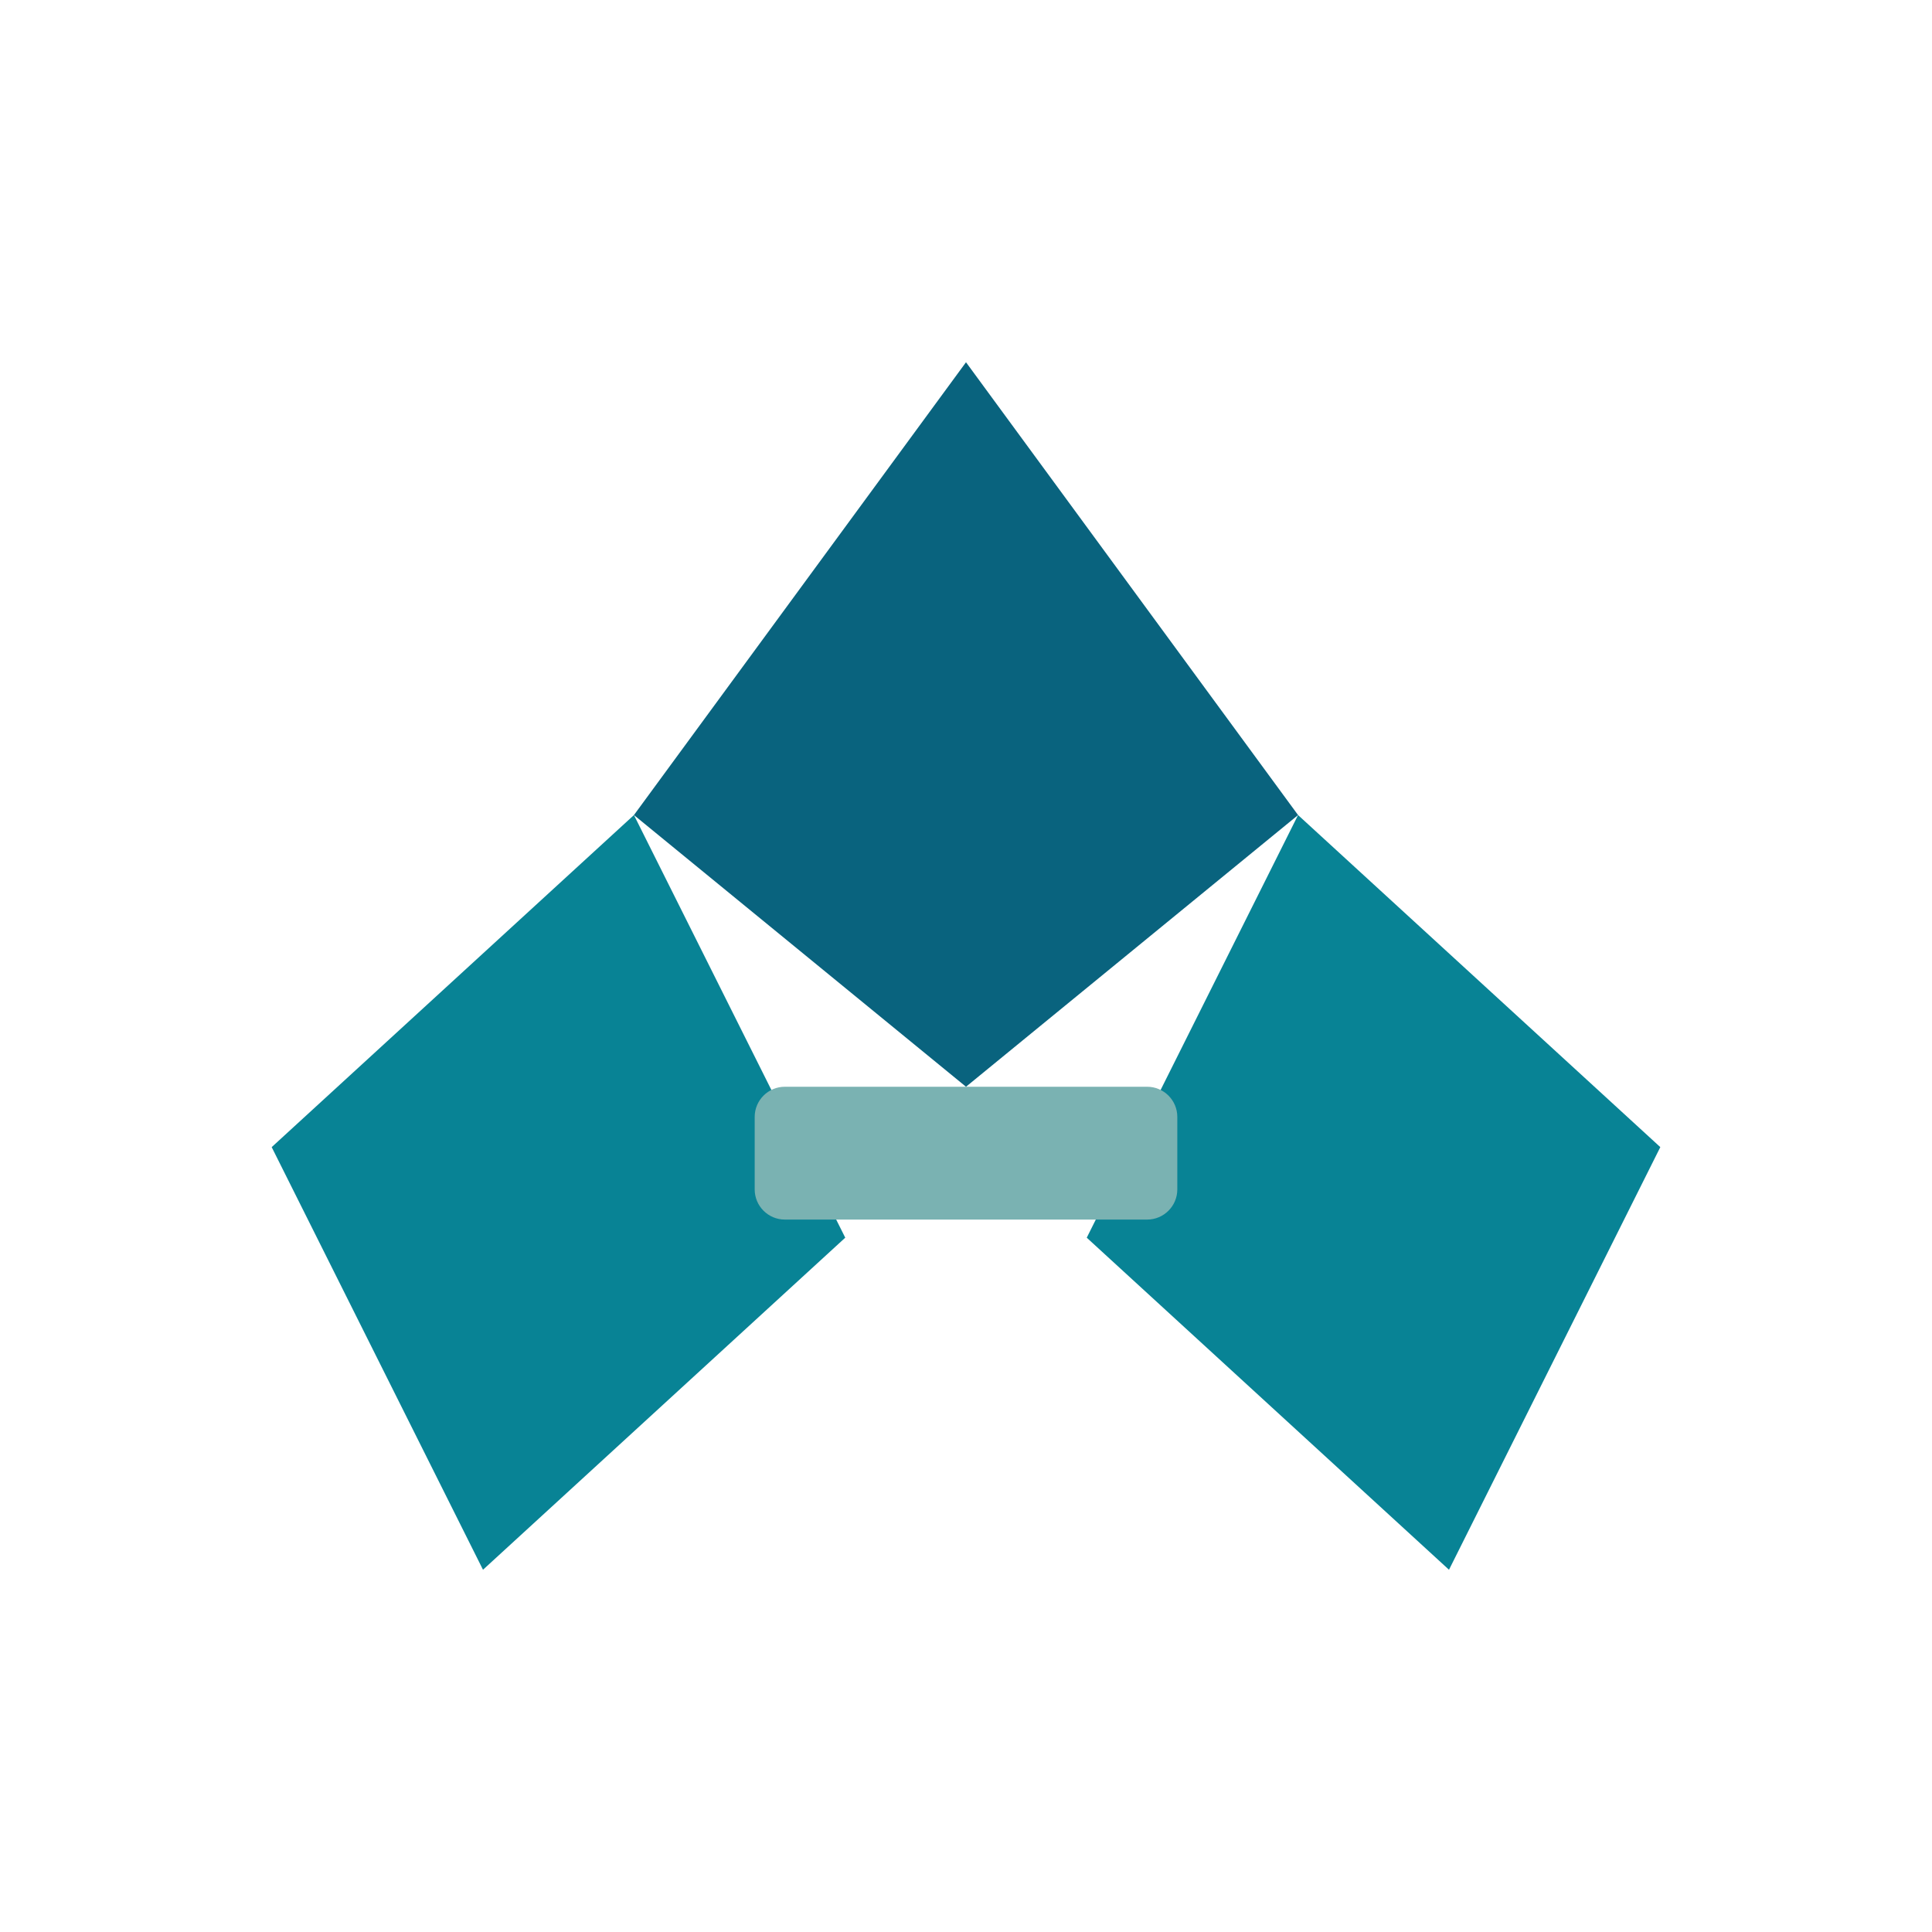
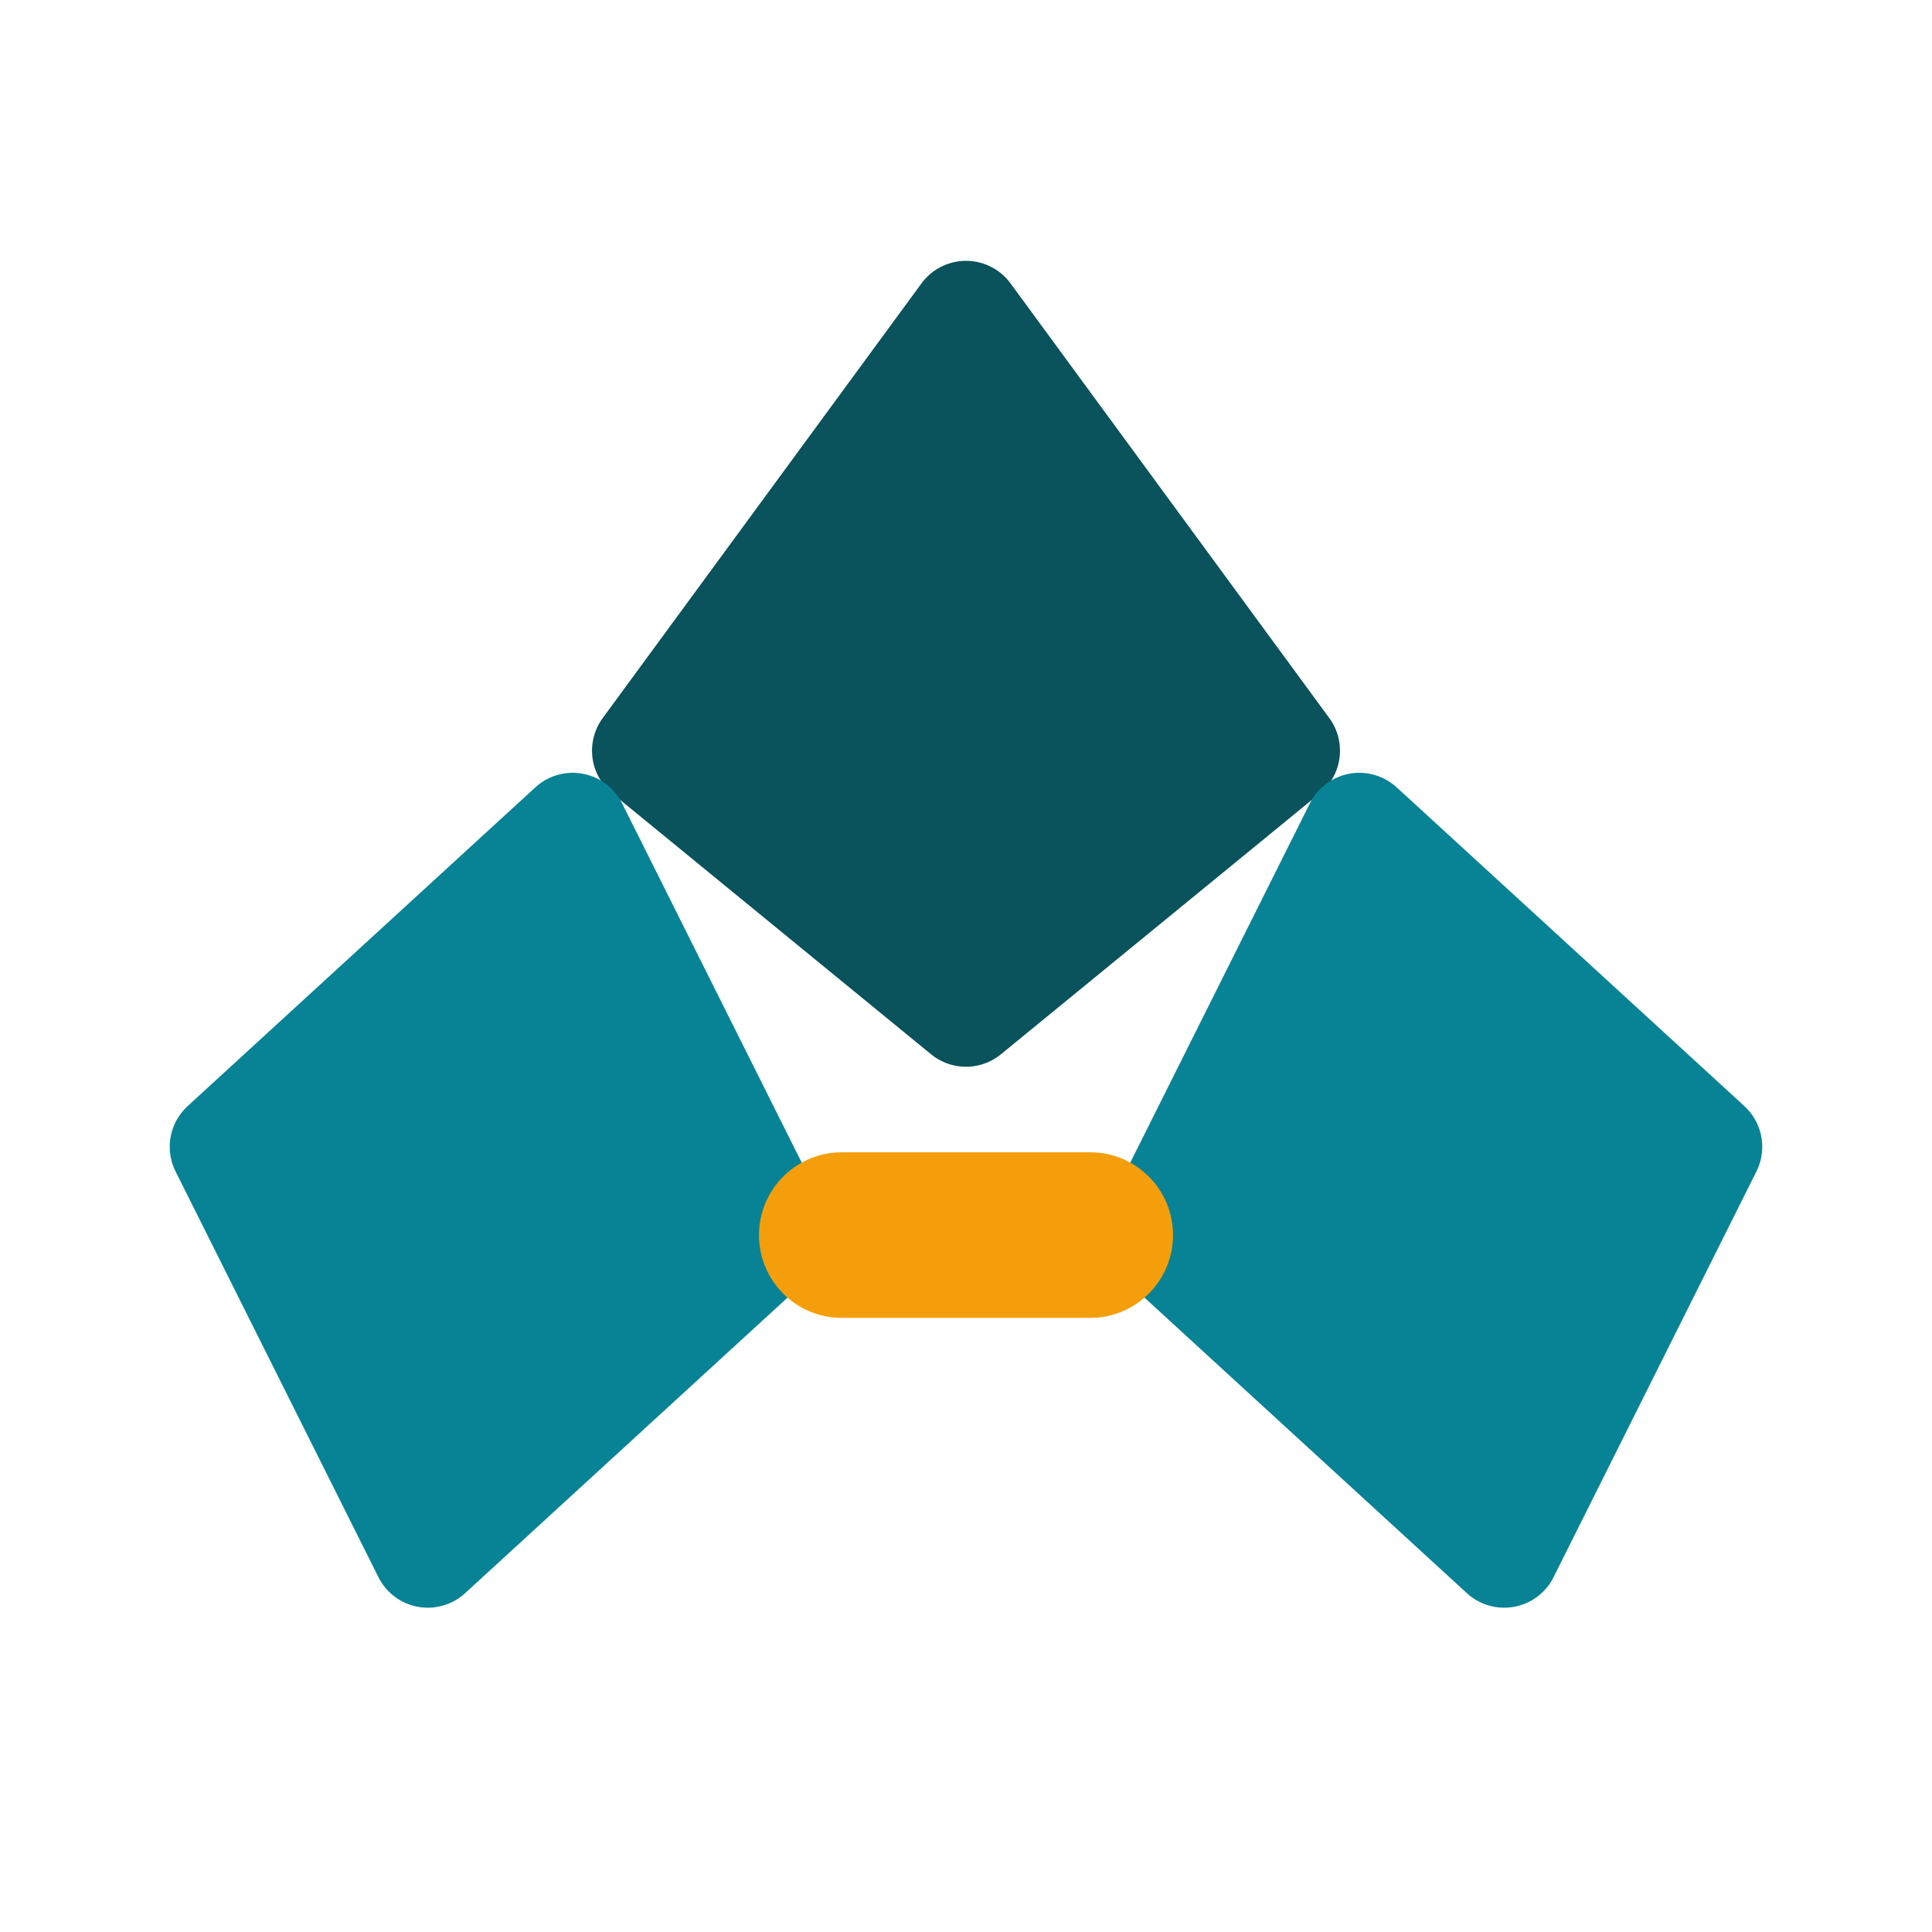
- <svg xmlns="http://www.w3.org/2000/svg" viewBox="0 0 32 32" width="32" height="32">
-   <g transform="translate(16, 17)">
-     <polygon points="0,-11 5.5,-3.5 0,1 -5.5,-3.5" fill="#09637E" />
-     <polygon points="-5.5,-3.5 -2,3.5 -8,9 -11.5,2" fill="#088395" />
-     <polygon points="5.5,-3.5 11.5,2 8,9 2,3.5" fill="#088395" />
-     <rect x="-3.5" y="1" width="7" height="2.2" rx="0.5" fill="#7AB2B2" />
-   </g>
+ <svg xmlns="http://www.w3.org/2000/svg" viewBox="-14 -14.5 28 28" width="32" height="32">
+   <polygon points="0.00,-9.92 4.62,-3.62 0.00,0.16 -4.62,-3.62" fill="#0a525c" stroke="#0a525c" stroke-width="1.6" stroke-linejoin="round" />
+   <polygon points="-5.70,-2.50 -2.76,3.38 -7.80,8.00 -10.74,2.12" fill="#088395" stroke="#088395" stroke-width="1.6" stroke-linejoin="round" />
+   <polygon points="5.70,-2.50 10.74,2.12 7.80,8.00 2.76,3.38" fill="#088395" stroke="#088395" stroke-width="1.6" stroke-linejoin="round" />
+   <rect x="-3" y="2.2" width="6" height="2.4" rx="1.2" fill="#f59e0b" />
</svg>
